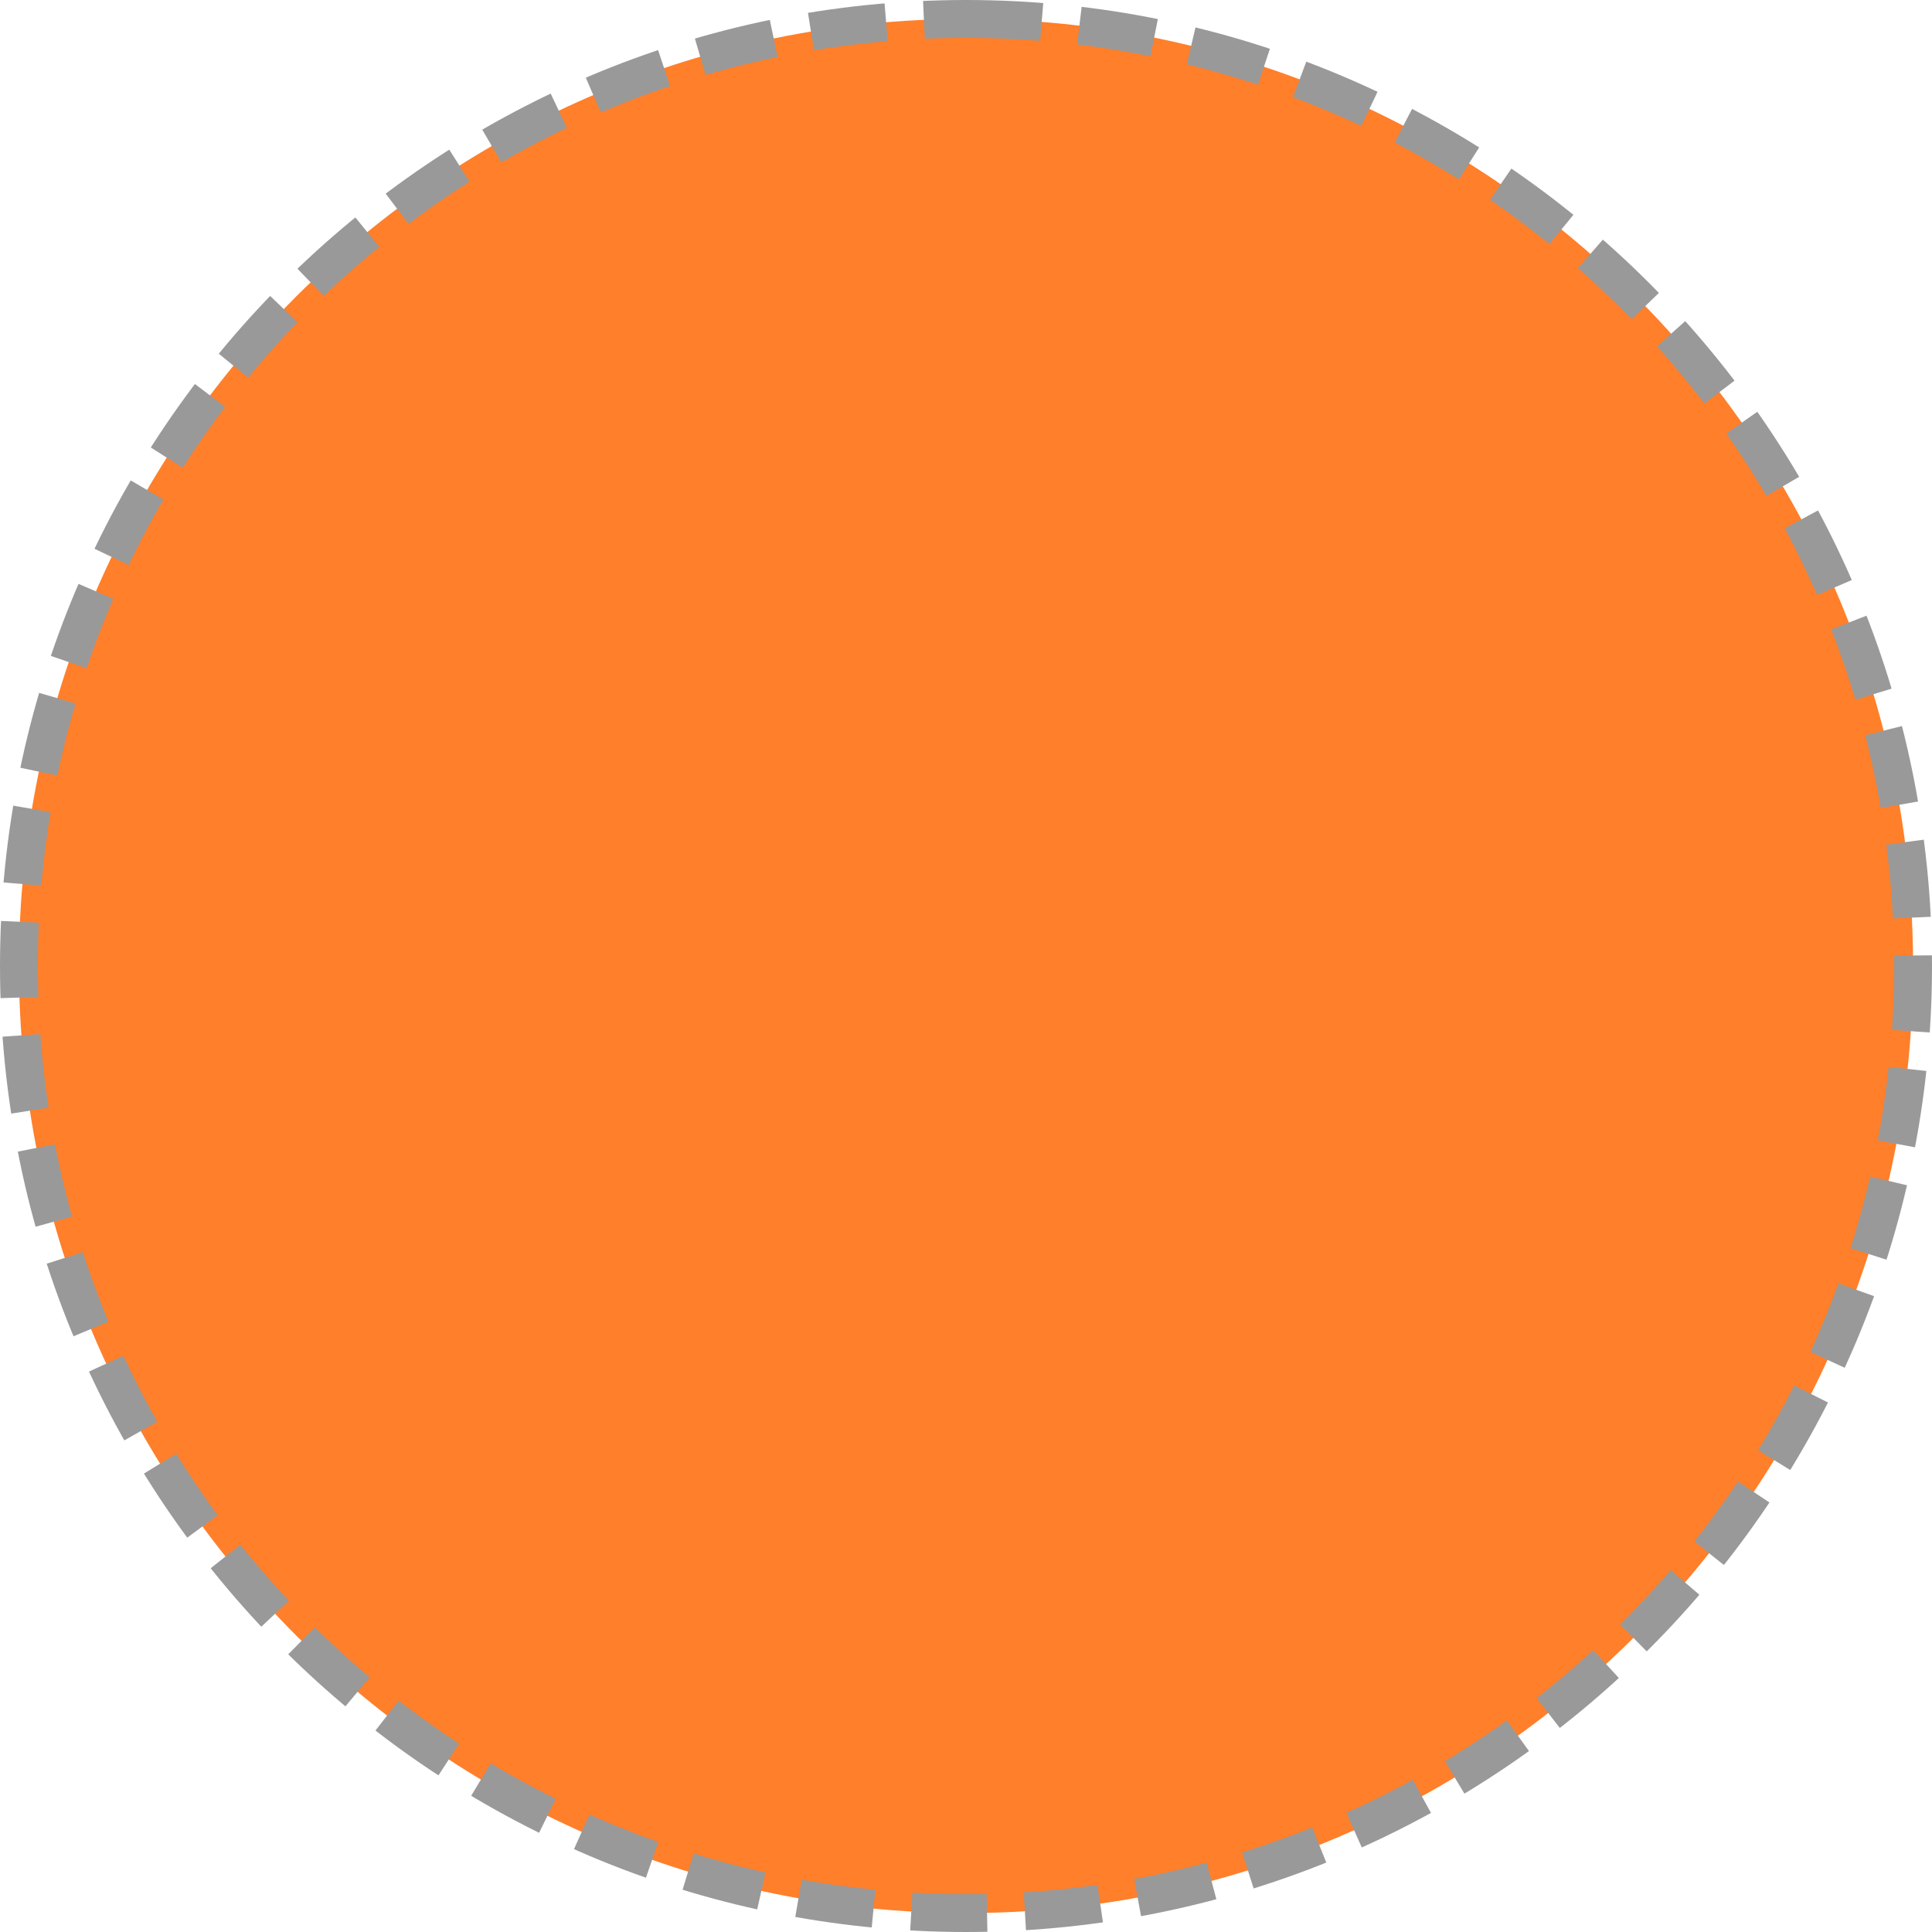
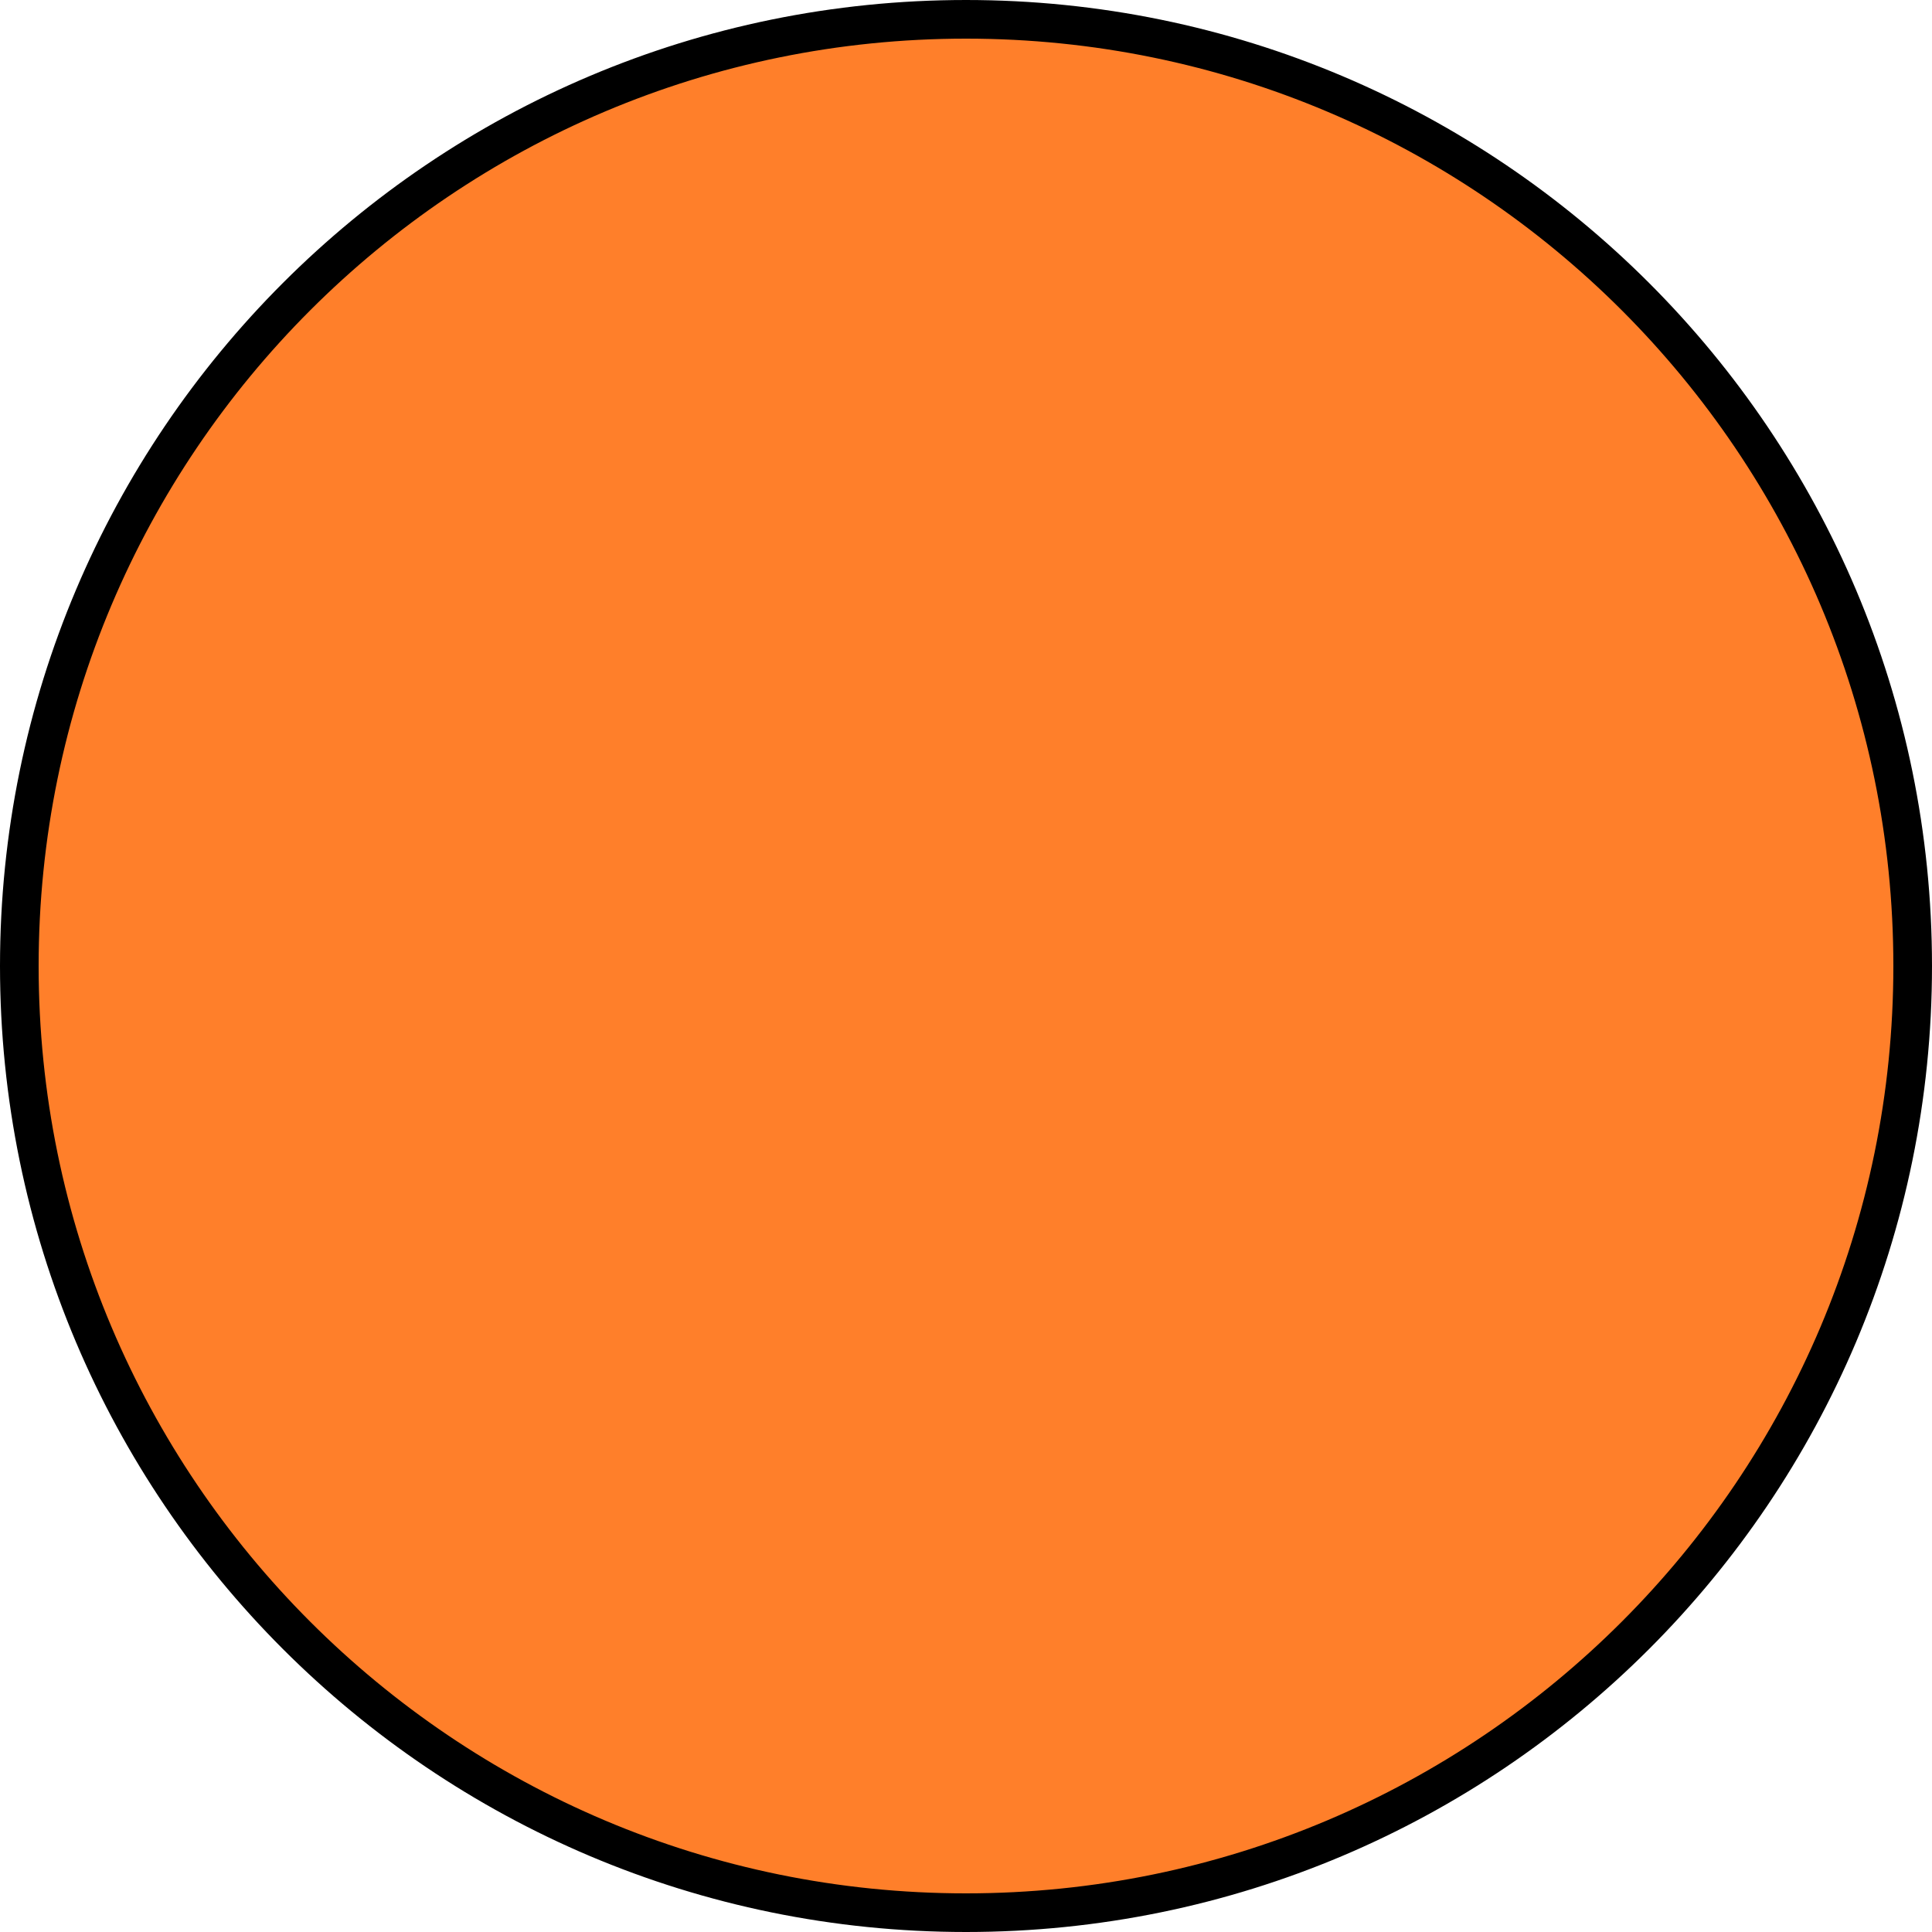
<svg xmlns="http://www.w3.org/2000/svg" width="50mm" height="50mm" viewBox="0 0 50 50" version="1.1" id="svg8">
  <defs id="defs2" />
  <g id="layer1" transform="translate(0,-247)">
-     <rect style="fill:#ff7f2a;fill-opacity:1;stroke:#999999;stroke-width:0.98;stroke-miterlimit:4;stroke-dasharray:1.961, 0.98;stroke-dashoffset:0;stroke-opacity:1;image-rendering:optimizeSpeed" id="rect3713" width="49.02" height="49.02" x="0.49" y="247.49" rx="24.51" />
+     <rect style="opacity:1;fill:#ff7f2a;fill-opacity:1;stroke:#000000;stroke-width:1;stroke-linejoin:miter;stroke-miterlimit:4;stroke-dasharray:none;stroke-dashoffset:9.8;stroke-opacity:1;paint-order:normal;image-rendering:optimizeSpeed" id="rect3713" width="49" height="49" x="0.5" y="247.5" rx="24.5" />
  </g>
</svg>
